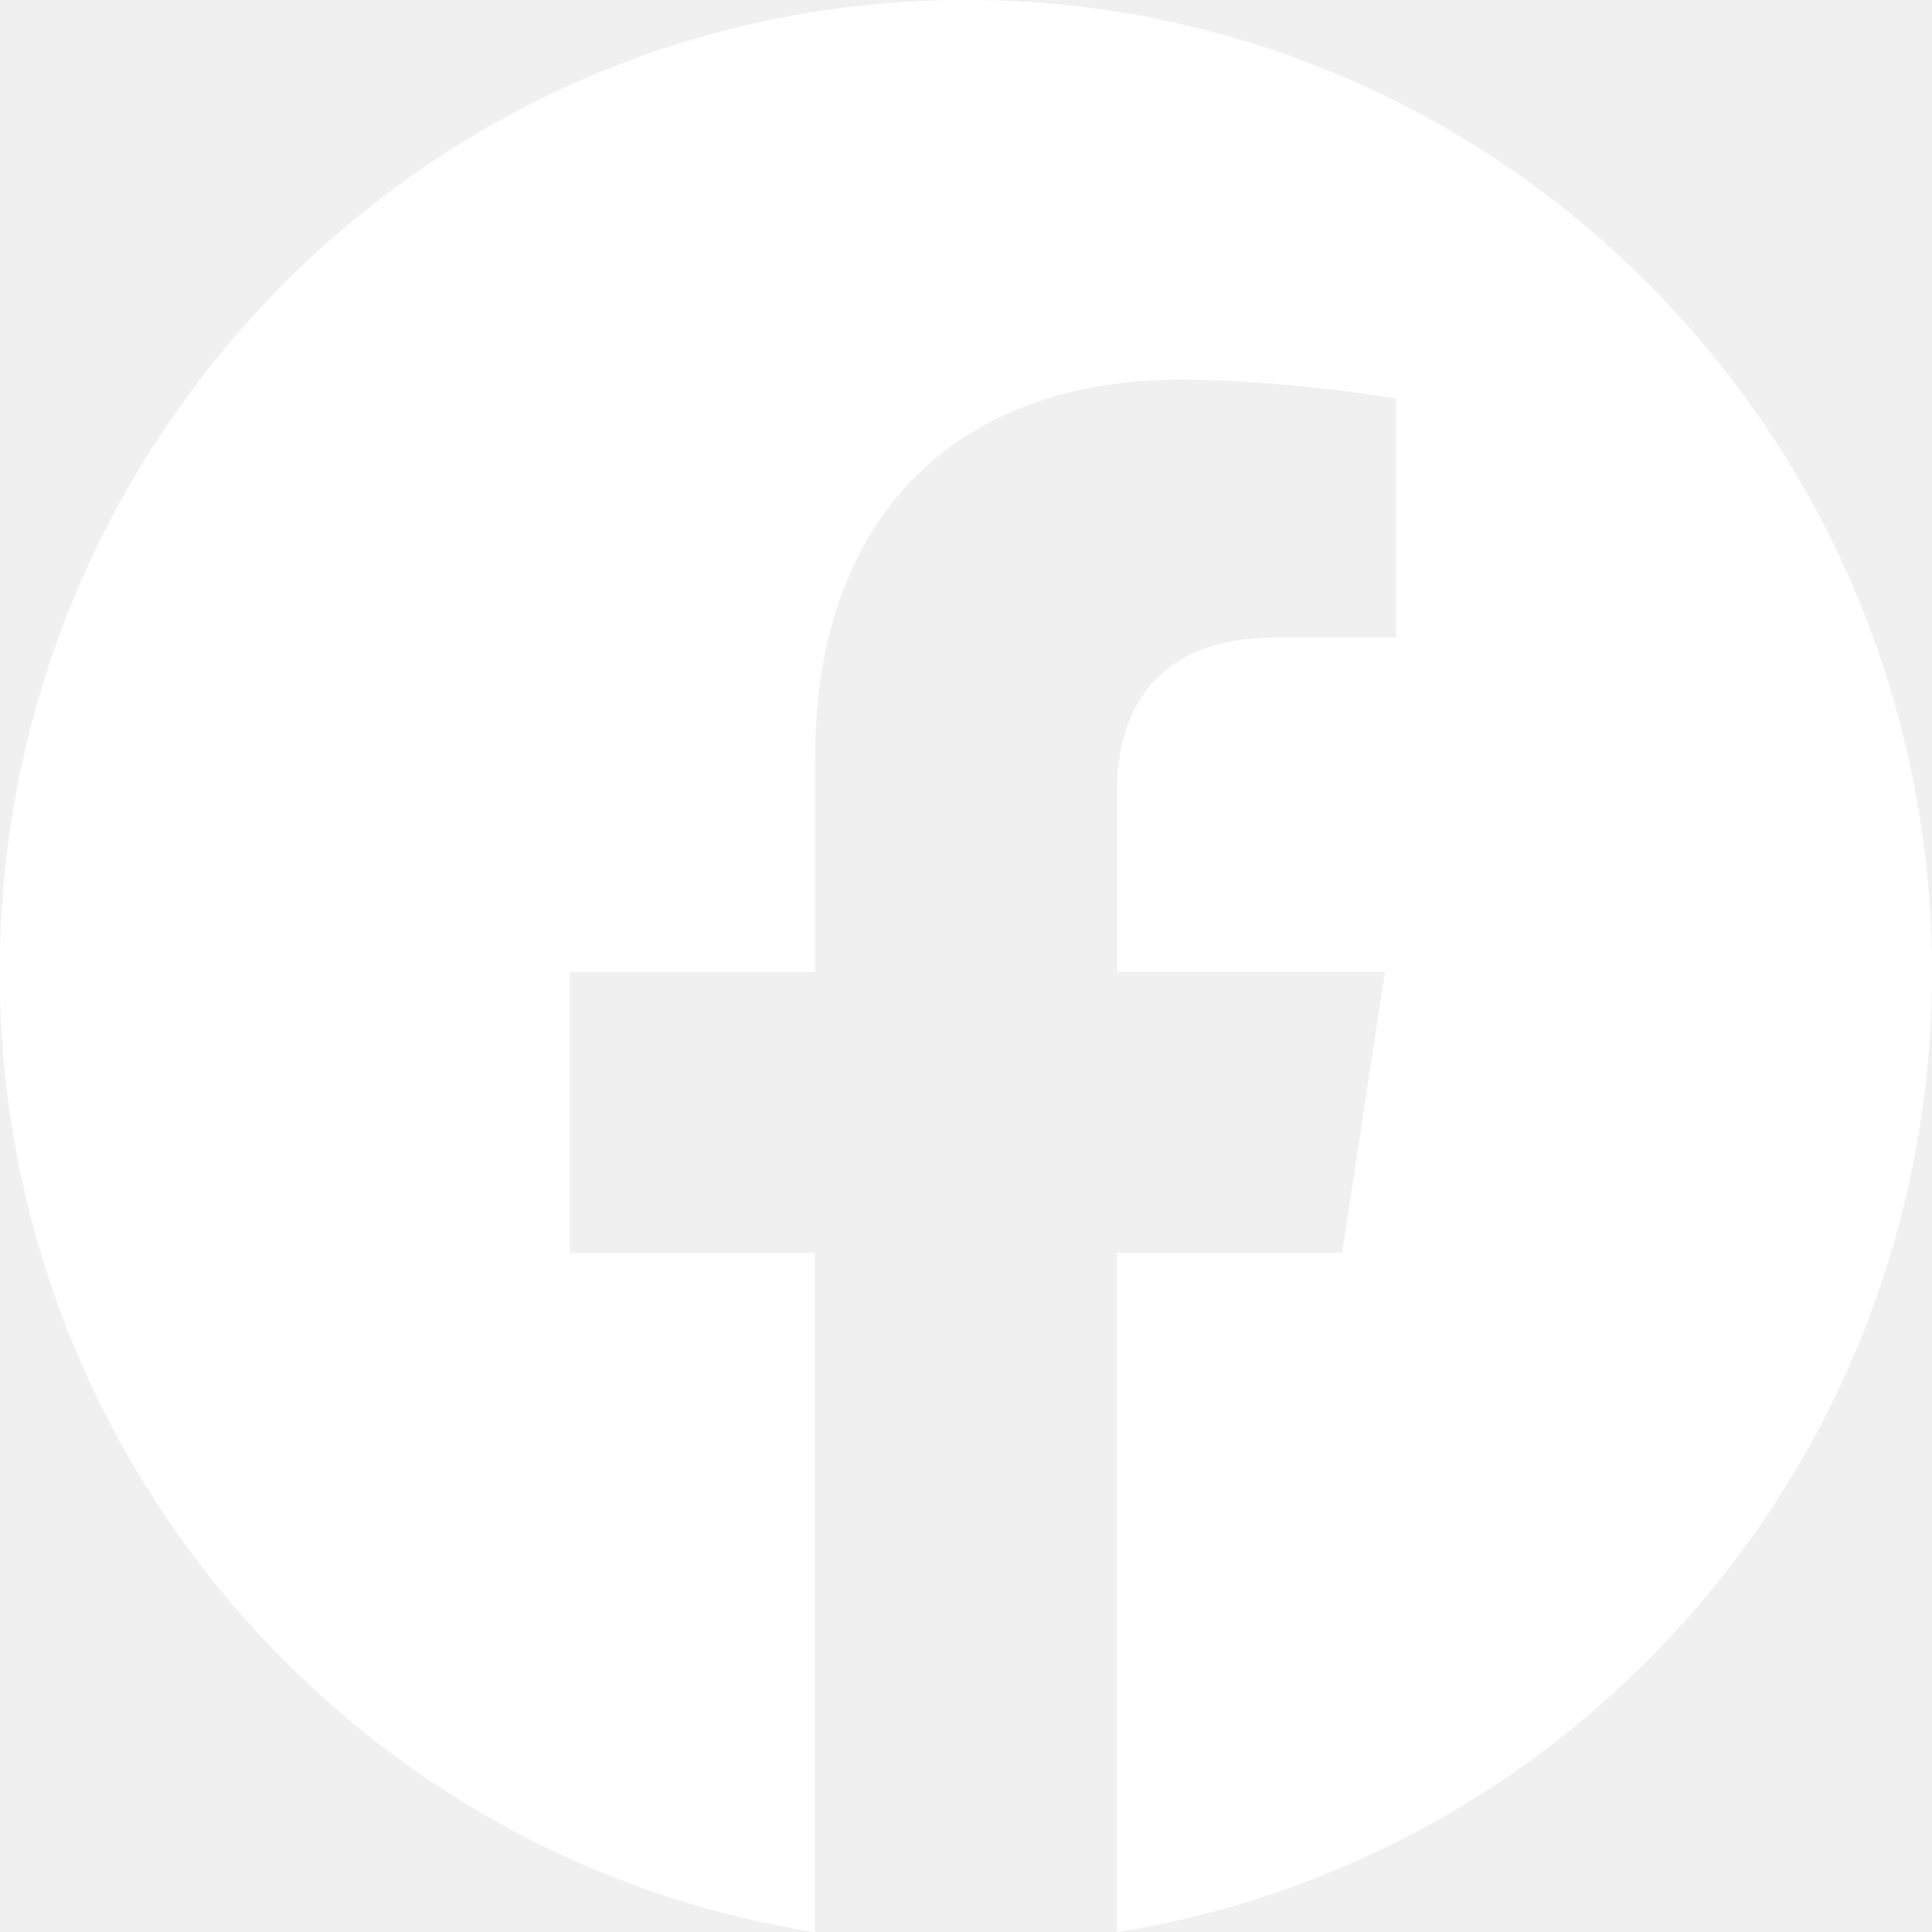
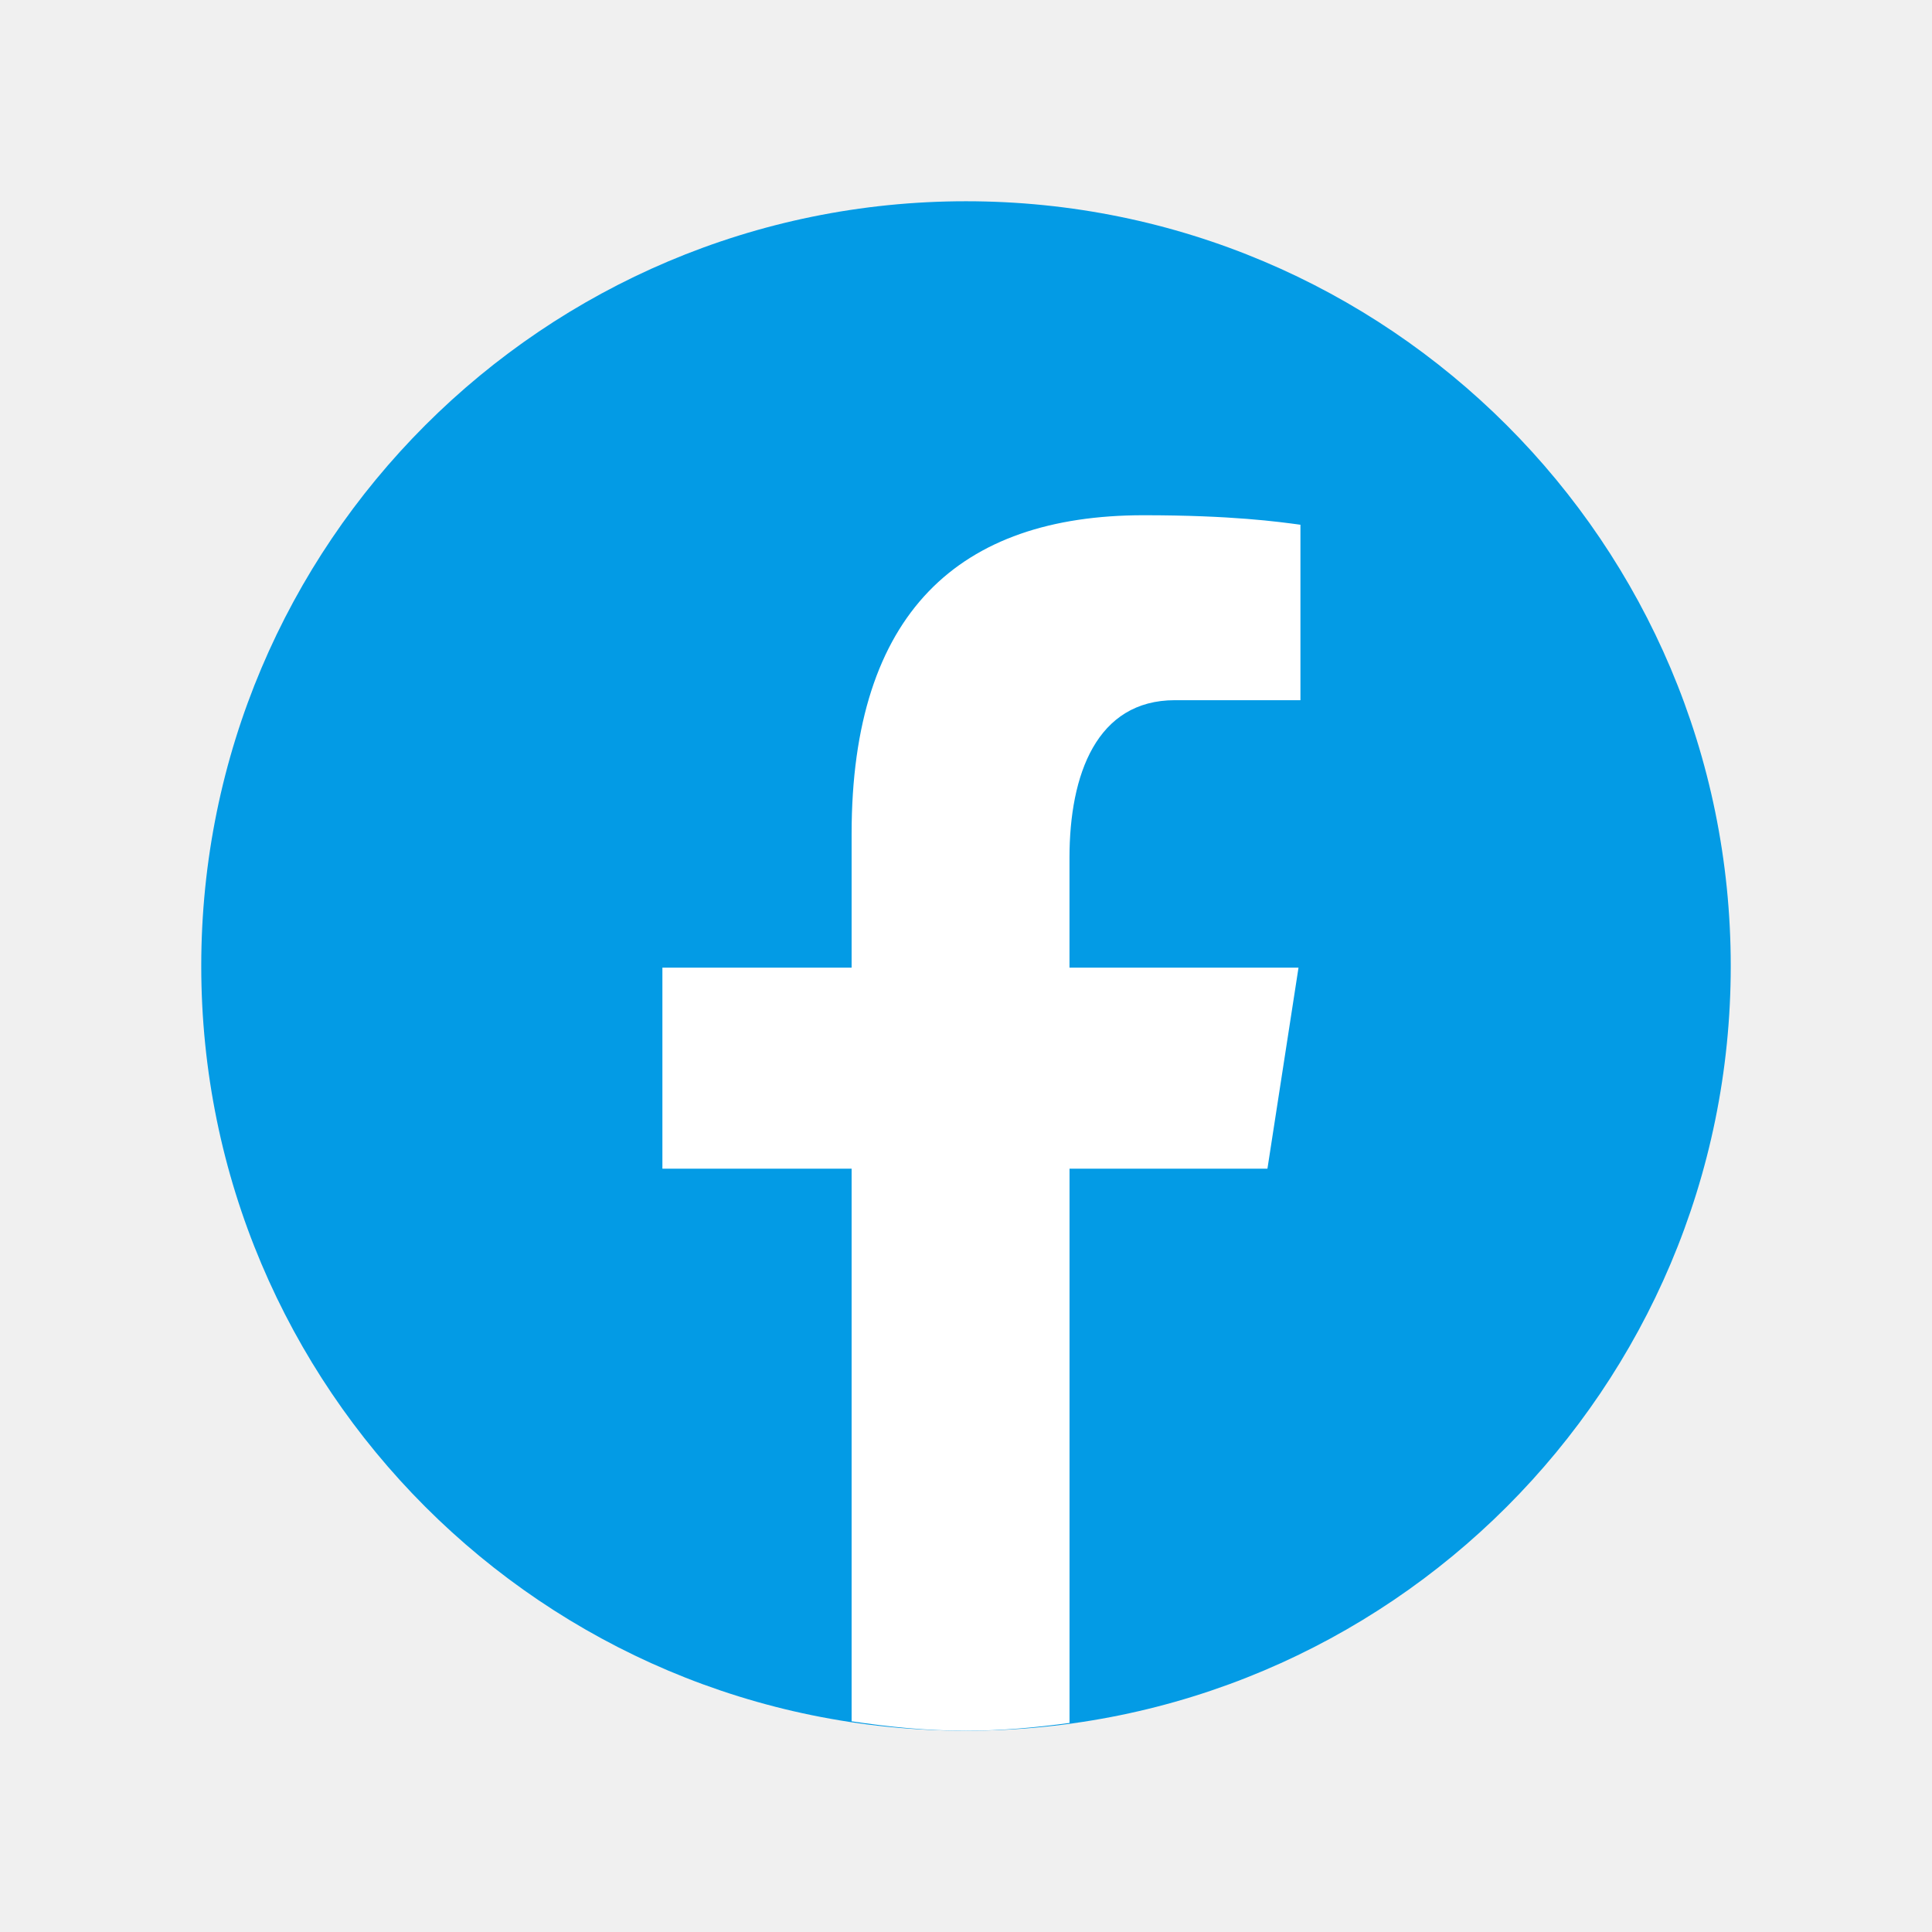
- <svg xmlns="http://www.w3.org/2000/svg" width="16" height="16" fill="white" class="bi bi-facebook" viewBox="0 0 16 16">
-   <path d="M16 8.049c0-4.446-3.582-8.05-8-8.05C3.58 0-.002 3.603-.002 8.05c0 4.017 2.926 7.347 6.75 7.951v-5.625h-2.03V8.05H6.75V6.275c0-2.017 1.195-3.131 3.022-3.131.876 0 1.791.157 1.791.157v1.98h-1.009c-.993 0-1.303.621-1.303 1.258v1.51h2.218l-.354 2.326H9.25V16c3.824-.604 6.75-3.934 6.75-7.951" />
+ <svg xmlns="http://www.w3.org/2000/svg" viewBox="0 0 48 48" width="48px" height="48px">
+   <circle style="fill:#039BE5;" cx="24" cy="24" r="19" />
+   <g>
+     <path style="fill:#FFFFFF;" d="M26.572,29.036h4.917l0.772-4.995h-5.69v-2.73c0-2.075,0.678-3.915,2.619-3.915h3.119v-4.359c-0.548-0.074-1.707-0.236-3.897-0.236c-4.573,0-7.254,2.415-7.254,7.917v3.323h-4.701v4.995h4.701v13.729C22.089,42.905,23.032,43,24,43c0.875,0,1.729-0.08,2.572-0.194V29.036z" />
+   </g>
</svg>
